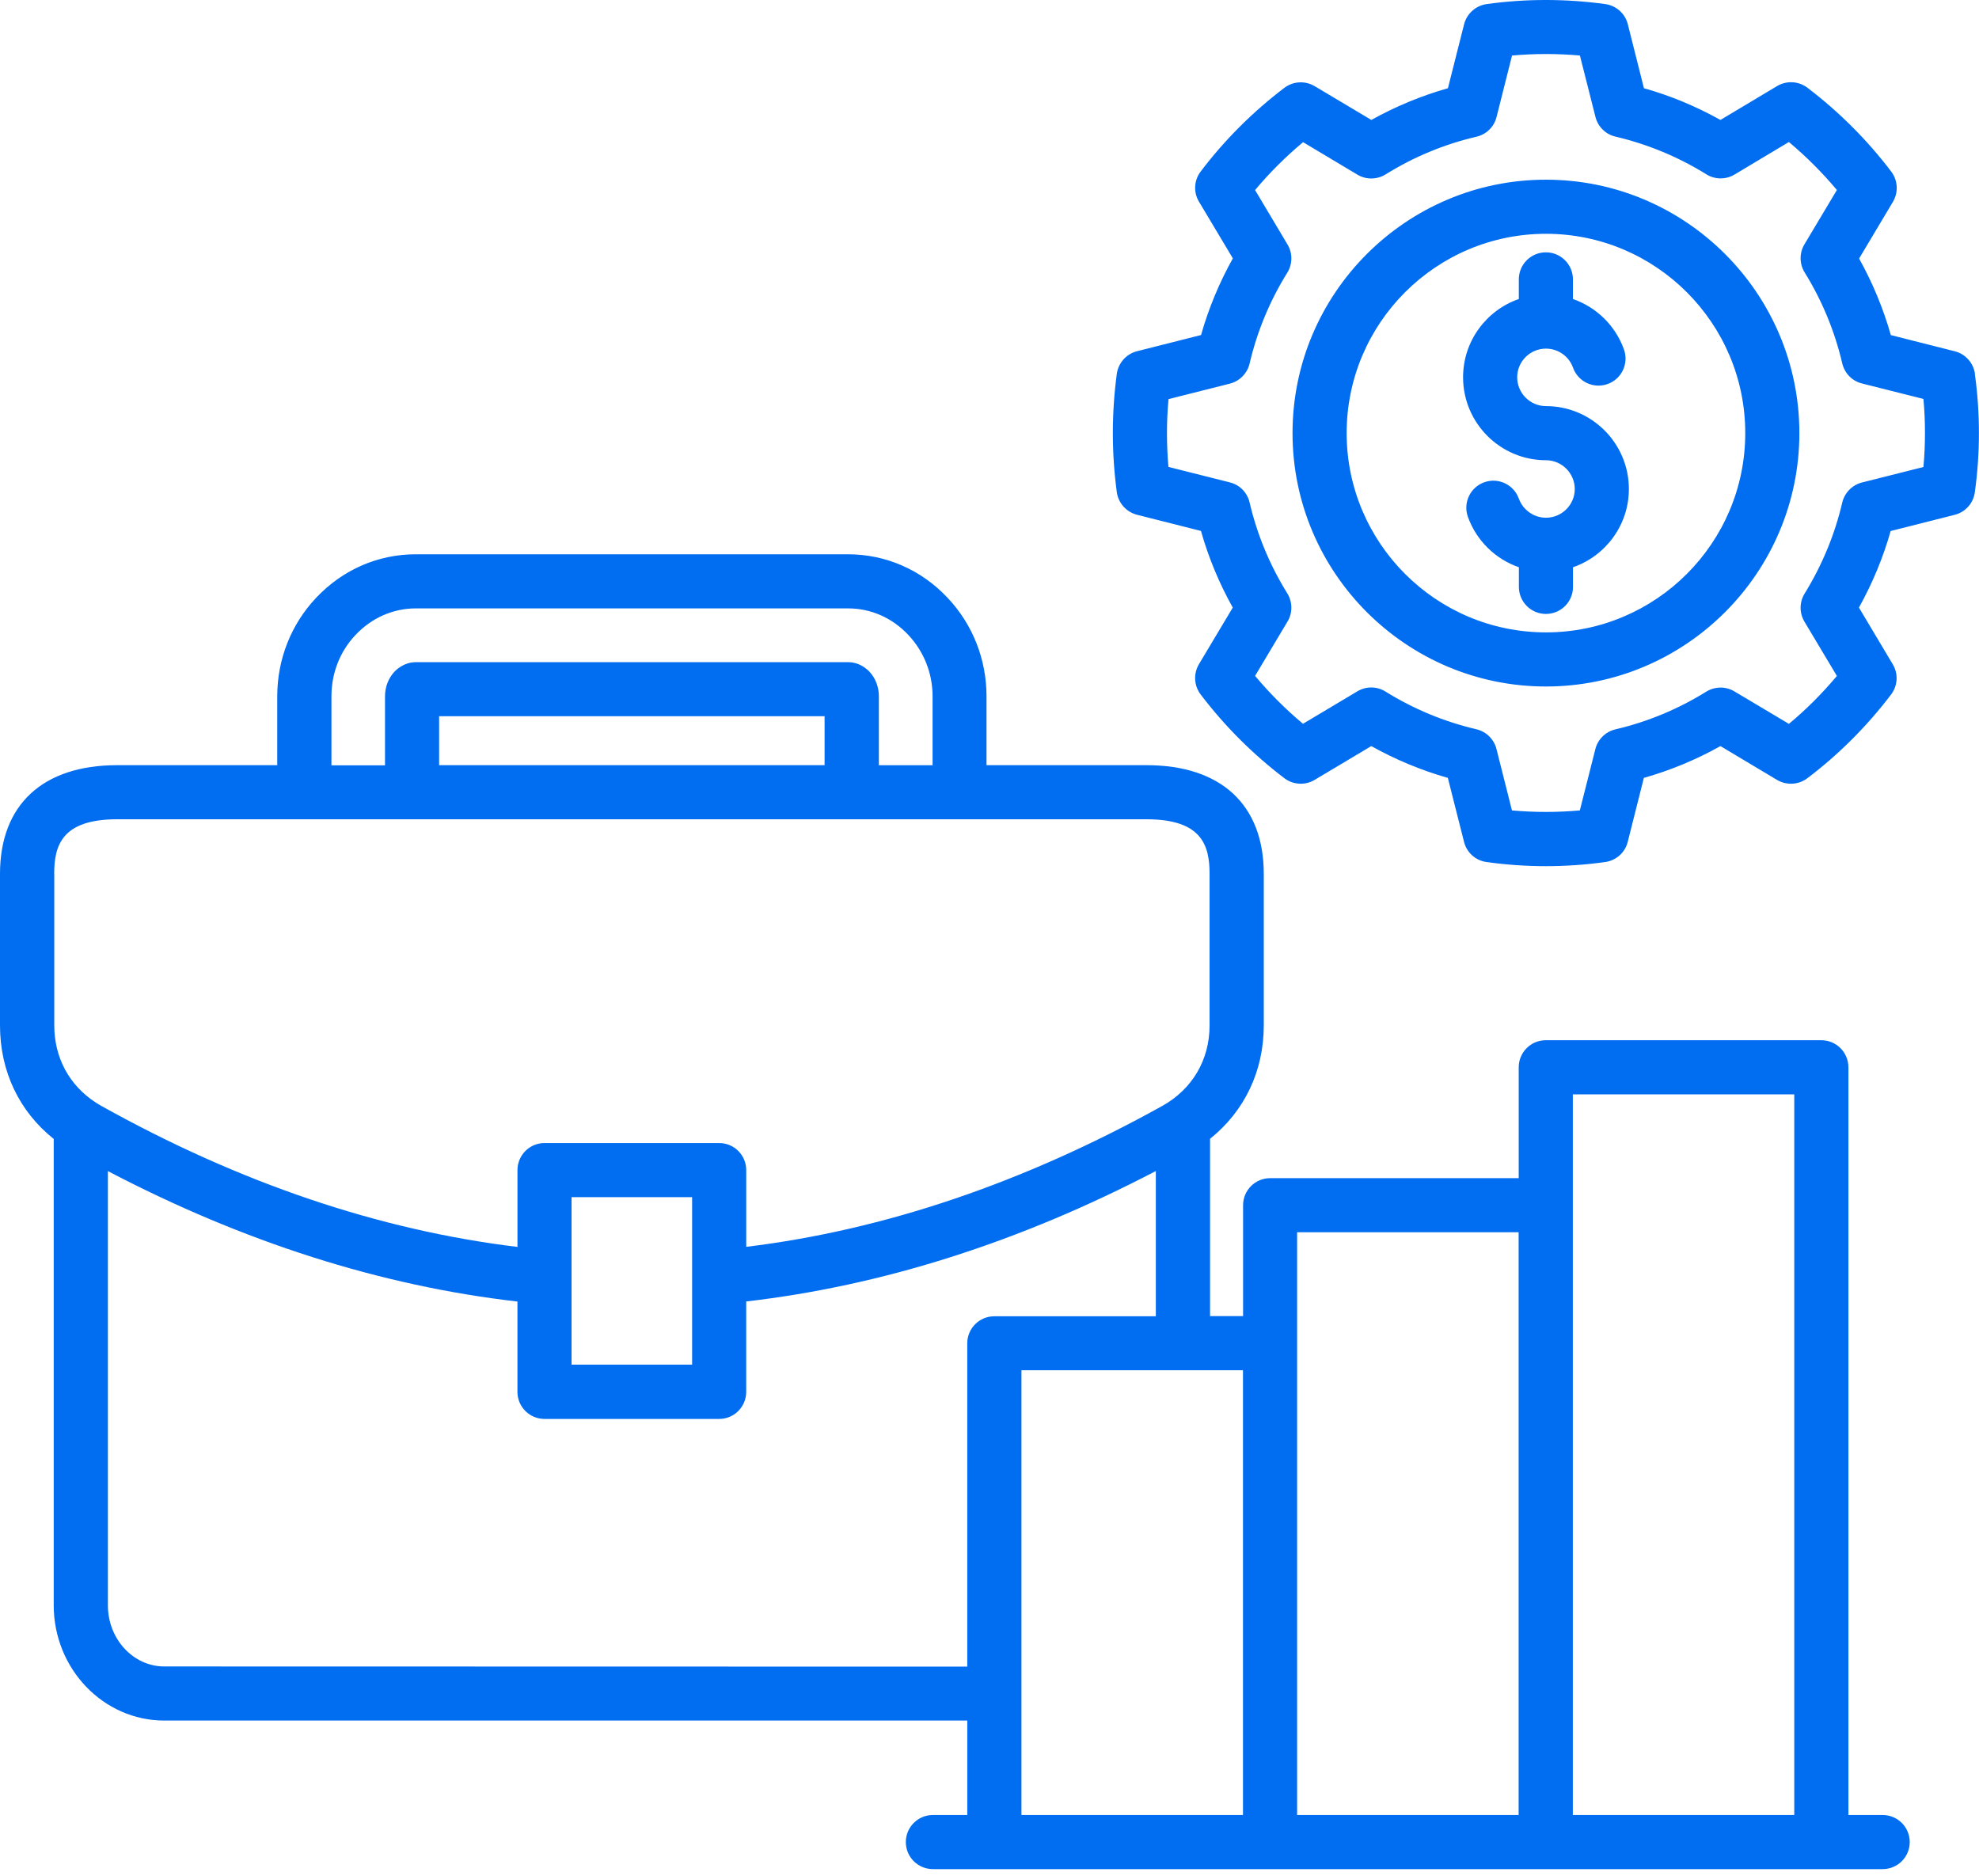
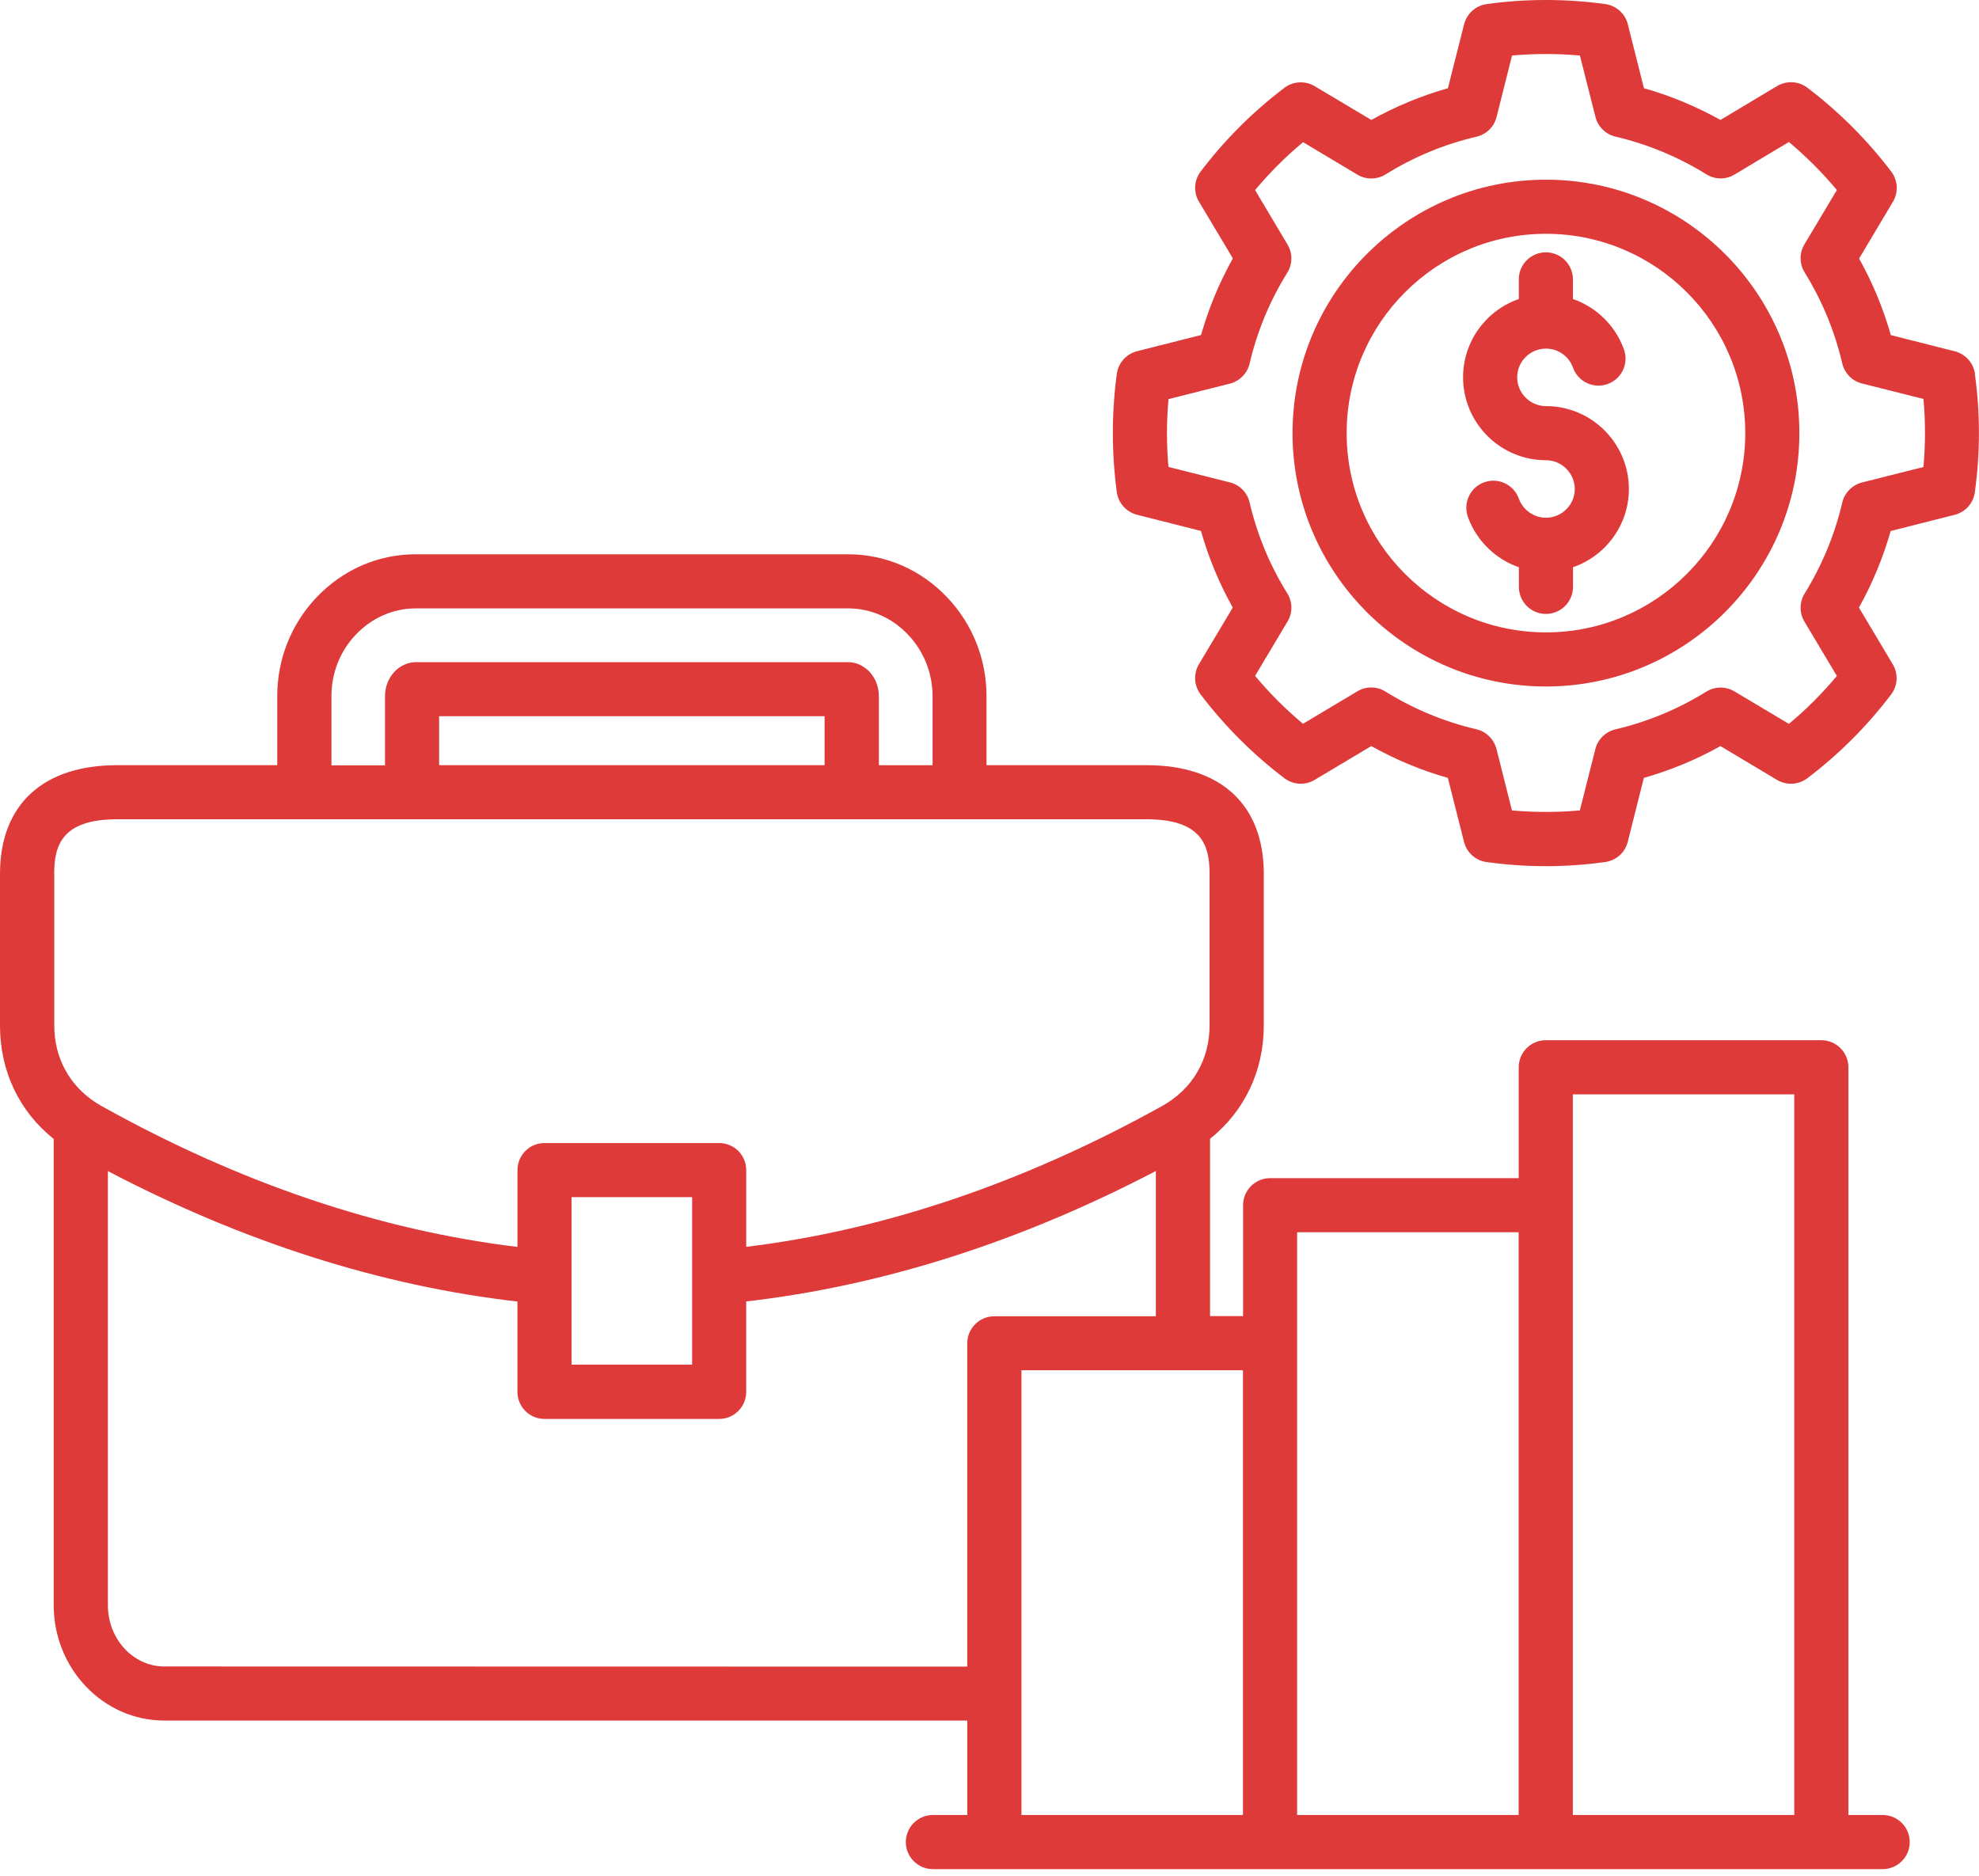
<svg xmlns="http://www.w3.org/2000/svg" width="96" height="91" viewBox="0 0 96 91" fill="none">
-   <path d="M95.805 18.135C95.731 17.608 95.344 17.174 94.828 17.042L91.723 16.256C91.356 14.963 90.84 13.721 90.184 12.542L91.824 9.792C92.098 9.331 92.067 8.753 91.742 8.323C90.578 6.788 89.207 5.421 87.676 4.256C87.25 3.932 86.668 3.901 86.207 4.174L83.457 5.819C82.281 5.163 81.039 4.643 79.746 4.28L78.965 1.178C78.836 0.659 78.403 0.272 77.871 0.198C75.977 -0.064 74.02 -0.068 72.117 0.198C71.59 0.272 71.156 0.659 71.023 1.174L70.238 4.28C68.945 4.647 67.699 5.163 66.523 5.819L63.77 4.178C63.309 3.905 62.73 3.94 62.305 4.26C60.762 5.432 59.395 6.799 58.242 8.323C57.918 8.749 57.887 9.331 58.164 9.788L59.805 12.534C59.148 13.71 58.629 14.956 58.262 16.253L55.156 17.038C54.637 17.171 54.25 17.604 54.176 18.135C54.047 19.092 53.984 20.057 53.984 21.003C53.984 21.983 54.051 22.952 54.176 23.878C54.25 24.405 54.637 24.838 55.152 24.971L58.258 25.757C58.625 27.053 59.141 28.296 59.801 29.475L58.16 32.221C57.887 32.682 57.918 33.261 58.242 33.69C59.406 35.221 60.773 36.589 62.305 37.753C62.731 38.077 63.313 38.108 63.77 37.835L66.52 36.194C67.695 36.85 68.942 37.37 70.234 37.737L71.02 40.843C71.152 41.362 71.582 41.749 72.113 41.819C73.063 41.952 74.031 42.019 74.988 42.019C75.945 42.019 76.918 41.952 77.867 41.819C78.398 41.745 78.832 41.358 78.961 40.839L79.742 37.737C81.035 37.37 82.281 36.854 83.457 36.194L86.203 37.835C86.664 38.108 87.242 38.077 87.668 37.757C89.188 36.608 90.559 35.241 91.734 33.694C92.059 33.268 92.094 32.686 91.816 32.225L90.176 29.475C90.832 28.296 91.348 27.053 91.715 25.761L94.82 24.975C95.34 24.843 95.727 24.413 95.797 23.882C95.93 22.932 95.996 21.964 95.996 21.007C95.996 20.042 95.93 19.077 95.797 18.132L95.805 18.135ZM93.305 22.655L90.328 23.405C89.852 23.526 89.481 23.901 89.367 24.378C89.004 25.936 88.387 27.421 87.543 28.792C87.285 29.21 87.281 29.733 87.531 30.155L89.106 32.792C88.395 33.639 87.617 34.421 86.778 35.116L84.137 33.542C83.715 33.288 83.188 33.296 82.77 33.553C81.406 34.401 79.922 35.018 78.364 35.382C77.887 35.495 77.512 35.862 77.391 36.335L76.637 39.315C75.543 39.413 74.442 39.413 73.344 39.315L72.594 36.339C72.473 35.862 72.098 35.491 71.621 35.378C70.059 35.014 68.574 34.397 67.211 33.55C66.793 33.288 66.266 33.284 65.844 33.538L63.207 35.112C62.364 34.409 61.586 33.628 60.883 32.788L62.457 30.151C62.711 29.729 62.703 29.202 62.446 28.784C61.598 27.421 60.981 25.936 60.617 24.374C60.504 23.893 60.137 23.518 59.657 23.401L56.68 22.651C56.633 22.116 56.609 21.561 56.609 21.006C56.609 20.463 56.633 19.913 56.684 19.362L59.657 18.612C60.133 18.491 60.504 18.116 60.617 17.639C60.981 16.077 61.598 14.592 62.446 13.229C62.703 12.811 62.711 12.284 62.457 11.862L60.883 9.221C61.582 8.382 62.364 7.604 63.211 6.897L65.844 8.471C66.266 8.725 66.793 8.721 67.215 8.46C68.578 7.612 70.063 6.995 71.625 6.632C72.106 6.518 72.481 6.151 72.598 5.671L73.348 2.694C74.446 2.596 75.547 2.596 76.641 2.694L77.395 5.674C77.516 6.151 77.891 6.518 78.367 6.628C79.926 6.995 81.407 7.608 82.774 8.456C83.192 8.717 83.719 8.721 84.141 8.467L86.778 6.889C87.621 7.596 88.399 8.374 89.106 9.217L87.531 11.854C87.281 12.276 87.285 12.799 87.543 13.217C88.391 14.588 89.004 16.073 89.367 17.631C89.481 18.112 89.848 18.487 90.328 18.604L93.305 19.354C93.356 19.901 93.379 20.452 93.379 20.999C93.379 21.546 93.356 22.096 93.305 22.643L93.305 22.655ZM74.993 8.717C68.216 8.717 62.7 14.232 62.7 21.01C62.7 27.787 68.216 33.303 74.993 33.303C81.77 33.303 87.286 27.787 87.286 21.01C87.286 14.232 81.77 8.717 74.993 8.717ZM74.993 30.678C69.661 30.678 65.325 26.342 65.325 21.01C65.325 15.678 69.661 11.342 74.993 11.342C80.325 11.342 84.661 15.678 84.661 21.01C84.661 26.342 80.325 30.678 74.993 30.678ZM79.016 23.721C79.016 25.479 77.88 26.975 76.305 27.518V28.471C76.305 29.198 75.716 29.783 74.993 29.783C74.266 29.783 73.68 29.194 73.68 28.471V27.518C72.552 27.127 71.626 26.241 71.208 25.076C70.962 24.393 71.317 23.643 71.997 23.397C72.68 23.151 73.43 23.506 73.677 24.186C73.876 24.741 74.407 25.116 74.993 25.116C75.762 25.116 76.391 24.491 76.391 23.725C76.391 22.959 75.762 22.326 74.993 22.326C72.778 22.326 70.973 20.522 70.973 18.303C70.973 16.545 72.106 15.049 73.677 14.506V13.553C73.677 12.826 74.266 12.241 74.989 12.241C75.716 12.241 76.302 12.83 76.302 13.553V14.506C77.434 14.897 78.36 15.787 78.778 16.955C79.02 17.639 78.665 18.389 77.981 18.631C77.298 18.873 76.548 18.518 76.305 17.834C76.11 17.284 75.583 16.912 74.993 16.912C74.223 16.912 73.598 17.537 73.598 18.303C73.598 19.069 74.223 19.701 74.993 19.701C77.212 19.701 79.016 21.506 79.016 23.725L79.016 23.721ZM91.332 88.049H89.664V51.776C89.664 51.049 89.075 50.463 88.352 50.463H74.985C74.258 50.463 73.672 51.053 73.672 51.776V57.155H61.613C60.887 57.155 60.301 57.745 60.301 58.467V63.846H58.699V55.245C60.367 53.909 61.305 51.963 61.305 49.745V42.393C61.305 39.041 59.23 37.12 55.617 37.12H47.855V33.776C47.855 31.987 47.184 30.288 45.965 28.998C44.688 27.639 42.969 26.889 41.133 26.889H20.168C18.34 26.889 16.625 27.635 15.34 28.995C14.121 30.284 13.449 31.983 13.449 33.776V37.12H5.684C2.074 37.12 0 39.041 0 42.393V49.748C0 51.975 0.938 53.924 2.606 55.252V77.873C2.606 80.955 5.012 83.467 7.969 83.467H46.922V88.049H45.254C44.527 88.049 43.941 88.639 43.941 89.362C43.941 90.088 44.531 90.674 45.254 90.674H91.328C92.054 90.674 92.64 90.084 92.64 89.362C92.64 88.635 92.05 88.049 91.328 88.049L91.332 88.049ZM76.297 53.088H87.039V88.049H76.297V53.088ZM62.922 59.779H73.668V88.049H62.922V59.779ZM16.078 33.775C16.078 32.654 16.492 31.596 17.25 30.799C18.032 29.971 19.07 29.514 20.172 29.514H41.137C42.243 29.514 43.278 29.967 44.059 30.799C44.817 31.603 45.239 32.662 45.239 33.779V37.123H42.633V33.779C42.633 33.322 42.469 32.896 42.172 32.58C42.121 32.525 42.063 32.474 42 32.428C41.739 32.225 41.45 32.123 41.137 32.123H20.172C19.875 32.123 19.598 32.221 19.336 32.408C19.266 32.459 19.199 32.517 19.137 32.584C18.84 32.9 18.676 33.326 18.676 33.783V37.127H16.078V33.775ZM21.301 37.119V34.744H40V37.119H21.301ZM2.629 42.392C2.629 41.017 3 39.744 5.684 39.744H55.614C58.305 39.744 58.676 41.017 58.676 42.392V49.744C58.676 51.416 57.836 52.842 56.375 53.654C49.672 57.377 42.891 59.674 36.199 60.486V56.764C36.199 56.037 35.61 55.451 34.887 55.451H26.414C25.688 55.451 25.102 56.041 25.102 56.764V60.49C18.395 59.682 11.614 57.385 4.922 53.654C4.832 53.603 4.746 53.553 4.66 53.498C4.656 53.494 4.652 53.494 4.652 53.49C3.363 52.658 2.633 51.311 2.633 49.748V42.393L2.629 42.392ZM33.574 58.077V66.201H27.726V58.077H33.574ZM7.972 80.843C6.464 80.843 5.234 79.514 5.234 77.878V56.812C11.812 60.257 18.484 62.382 25.101 63.14V67.523C25.101 68.249 25.691 68.835 26.413 68.835H34.886C35.612 68.835 36.198 68.245 36.198 67.523V63.136C42.804 62.374 49.475 60.253 56.069 56.808V63.855H48.233C47.507 63.855 46.921 64.445 46.921 65.167V80.851L7.972 80.843ZM49.55 66.472H60.296V88.049H49.55V66.472Z" fill="#016DF0" />
+   <path d="M95.805 18.135C95.731 17.608 95.344 17.174 94.828 17.042L91.723 16.256C91.356 14.963 90.84 13.721 90.184 12.542L91.824 9.792C92.098 9.331 92.067 8.753 91.742 8.323C90.578 6.788 89.207 5.421 87.676 4.256C87.25 3.932 86.668 3.901 86.207 4.174L83.457 5.819C82.281 5.163 81.039 4.643 79.746 4.28L78.965 1.178C78.836 0.659 78.403 0.272 77.871 0.198C75.977 -0.064 74.02 -0.068 72.117 0.198C71.59 0.272 71.156 0.659 71.023 1.174L70.238 4.28C68.945 4.647 67.699 5.163 66.523 5.819L63.77 4.178C63.309 3.905 62.73 3.94 62.305 4.26C60.762 5.432 59.395 6.799 58.242 8.323C57.918 8.749 57.887 9.331 58.164 9.788L59.805 12.534C59.148 13.71 58.629 14.956 58.262 16.253L55.156 17.038C54.637 17.171 54.25 17.604 54.176 18.135C54.047 19.092 53.984 20.057 53.984 21.003C53.984 21.983 54.051 22.952 54.176 23.878C54.25 24.405 54.637 24.838 55.152 24.971L58.258 25.757C58.625 27.053 59.141 28.296 59.801 29.475L58.16 32.221C57.887 32.682 57.918 33.261 58.242 33.69C59.406 35.221 60.773 36.589 62.305 37.753C62.731 38.077 63.313 38.108 63.77 37.835L66.52 36.194C67.695 36.85 68.942 37.37 70.234 37.737L71.02 40.843C71.152 41.362 71.582 41.749 72.113 41.819C73.063 41.952 74.031 42.019 74.988 42.019C75.945 42.019 76.918 41.952 77.867 41.819C78.398 41.745 78.832 41.358 78.961 40.839L79.742 37.737C81.035 37.37 82.281 36.854 83.457 36.194L86.203 37.835C86.664 38.108 87.242 38.077 87.668 37.757C89.188 36.608 90.559 35.241 91.734 33.694C92.059 33.268 92.094 32.686 91.816 32.225L90.176 29.475C90.832 28.296 91.348 27.053 91.715 25.761L94.82 24.975C95.34 24.843 95.727 24.413 95.797 23.882C95.93 22.932 95.996 21.964 95.996 21.007C95.996 20.042 95.93 19.077 95.797 18.132L95.805 18.135ZM93.305 22.655L90.328 23.405C89.852 23.526 89.481 23.901 89.367 24.378C89.004 25.936 88.387 27.421 87.543 28.792C87.285 29.21 87.281 29.733 87.531 30.155L89.106 32.792C88.395 33.639 87.617 34.421 86.778 35.116L84.137 33.542C83.715 33.288 83.188 33.296 82.77 33.553C81.406 34.401 79.922 35.018 78.364 35.382C77.887 35.495 77.512 35.862 77.391 36.335L76.637 39.315C75.543 39.413 74.442 39.413 73.344 39.315L72.594 36.339C72.473 35.862 72.098 35.491 71.621 35.378C70.059 35.014 68.574 34.397 67.211 33.55C66.793 33.288 66.266 33.284 65.844 33.538L63.207 35.112C62.364 34.409 61.586 33.628 60.883 32.788L62.457 30.151C62.711 29.729 62.703 29.202 62.446 28.784C61.598 27.421 60.981 25.936 60.617 24.374C60.504 23.893 60.137 23.518 59.657 23.401L56.68 22.651C56.633 22.116 56.609 21.561 56.609 21.006C56.609 20.463 56.633 19.913 56.684 19.362L59.657 18.612C60.133 18.491 60.504 18.116 60.617 17.639C60.981 16.077 61.598 14.592 62.446 13.229C62.703 12.811 62.711 12.284 62.457 11.862L60.883 9.221C61.582 8.382 62.364 7.604 63.211 6.897L65.844 8.471C66.266 8.725 66.793 8.721 67.215 8.46C68.578 7.612 70.063 6.995 71.625 6.632C72.106 6.518 72.481 6.151 72.598 5.671L73.348 2.694C74.446 2.596 75.547 2.596 76.641 2.694L77.395 5.674C77.516 6.151 77.891 6.518 78.367 6.628C79.926 6.995 81.407 7.608 82.774 8.456C83.192 8.717 83.719 8.721 84.141 8.467L86.778 6.889C87.621 7.596 88.399 8.374 89.106 9.217L87.531 11.854C87.281 12.276 87.285 12.799 87.543 13.217C88.391 14.588 89.004 16.073 89.367 17.631C89.481 18.112 89.848 18.487 90.328 18.604L93.305 19.354C93.356 19.901 93.379 20.452 93.379 20.999C93.379 21.546 93.356 22.096 93.305 22.643L93.305 22.655ZM74.993 8.717C68.216 8.717 62.7 14.232 62.7 21.01C62.7 27.787 68.216 33.303 74.993 33.303C81.77 33.303 87.286 27.787 87.286 21.01C87.286 14.232 81.77 8.717 74.993 8.717ZM74.993 30.678C69.661 30.678 65.325 26.342 65.325 21.01C65.325 15.678 69.661 11.342 74.993 11.342C80.325 11.342 84.661 15.678 84.661 21.01C84.661 26.342 80.325 30.678 74.993 30.678ZM79.016 23.721C79.016 25.479 77.88 26.975 76.305 27.518V28.471C76.305 29.198 75.716 29.783 74.993 29.783C74.266 29.783 73.68 29.194 73.68 28.471V27.518C72.552 27.127 71.626 26.241 71.208 25.076C70.962 24.393 71.317 23.643 71.997 23.397C72.68 23.151 73.43 23.506 73.677 24.186C73.876 24.741 74.407 25.116 74.993 25.116C75.762 25.116 76.391 24.491 76.391 23.725C76.391 22.959 75.762 22.326 74.993 22.326C72.778 22.326 70.973 20.522 70.973 18.303C70.973 16.545 72.106 15.049 73.677 14.506V13.553C73.677 12.826 74.266 12.241 74.989 12.241C75.716 12.241 76.302 12.83 76.302 13.553V14.506C77.434 14.897 78.36 15.787 78.778 16.955C79.02 17.639 78.665 18.389 77.981 18.631C77.298 18.873 76.548 18.518 76.305 17.834C76.11 17.284 75.583 16.912 74.993 16.912C74.223 16.912 73.598 17.537 73.598 18.303C73.598 19.069 74.223 19.701 74.993 19.701C77.212 19.701 79.016 21.506 79.016 23.725L79.016 23.721ZM91.332 88.049H89.664V51.776C89.664 51.049 89.075 50.463 88.352 50.463H74.985C74.258 50.463 73.672 51.053 73.672 51.776V57.155H61.613C60.887 57.155 60.301 57.745 60.301 58.467V63.846H58.699V55.245C60.367 53.909 61.305 51.963 61.305 49.745V42.393C61.305 39.041 59.23 37.12 55.617 37.12H47.855V33.776C47.855 31.987 47.184 30.288 45.965 28.998C44.688 27.639 42.969 26.889 41.133 26.889H20.168C18.34 26.889 16.625 27.635 15.34 28.995C14.121 30.284 13.449 31.983 13.449 33.776V37.12H5.684C2.074 37.12 0 39.041 0 42.393V49.748C0 51.975 0.938 53.924 2.606 55.252V77.873C2.606 80.955 5.012 83.467 7.969 83.467H46.922V88.049H45.254C44.527 88.049 43.941 88.639 43.941 89.362C43.941 90.088 44.531 90.674 45.254 90.674H91.328C92.054 90.674 92.64 90.084 92.64 89.362C92.64 88.635 92.05 88.049 91.328 88.049L91.332 88.049ZM76.297 53.088H87.039V88.049H76.297V53.088ZM62.922 59.779H73.668V88.049H62.922V59.779ZM16.078 33.775C16.078 32.654 16.492 31.596 17.25 30.799C18.032 29.971 19.07 29.514 20.172 29.514H41.137C42.243 29.514 43.278 29.967 44.059 30.799C44.817 31.603 45.239 32.662 45.239 33.779V37.123H42.633V33.779C42.633 33.322 42.469 32.896 42.172 32.58C42.121 32.525 42.063 32.474 42 32.428C41.739 32.225 41.45 32.123 41.137 32.123H20.172C19.875 32.123 19.598 32.221 19.336 32.408C19.266 32.459 19.199 32.517 19.137 32.584C18.84 32.9 18.676 33.326 18.676 33.783V37.127H16.078V33.775ZM21.301 37.119V34.744H40V37.119H21.301ZM2.629 42.392C2.629 41.017 3 39.744 5.684 39.744H55.614C58.305 39.744 58.676 41.017 58.676 42.392V49.744C58.676 51.416 57.836 52.842 56.375 53.654C49.672 57.377 42.891 59.674 36.199 60.486V56.764C36.199 56.037 35.61 55.451 34.887 55.451H26.414C25.688 55.451 25.102 56.041 25.102 56.764V60.49C18.395 59.682 11.614 57.385 4.922 53.654C4.832 53.603 4.746 53.553 4.66 53.498C4.656 53.494 4.652 53.494 4.652 53.49C3.363 52.658 2.633 51.311 2.633 49.748V42.393L2.629 42.392ZM33.574 58.077V66.201H27.726V58.077H33.574ZM7.972 80.843C6.464 80.843 5.234 79.514 5.234 77.878V56.812C11.812 60.257 18.484 62.382 25.101 63.14V67.523C25.101 68.249 25.691 68.835 26.413 68.835H34.886C35.612 68.835 36.198 68.245 36.198 67.523V63.136C42.804 62.374 49.475 60.253 56.069 56.808V63.855H48.233C47.507 63.855 46.921 64.445 46.921 65.167V80.851L7.972 80.843ZM49.55 66.472H60.296V88.049H49.55V66.472Z" fill="#DE3A3A" />
</svg>
